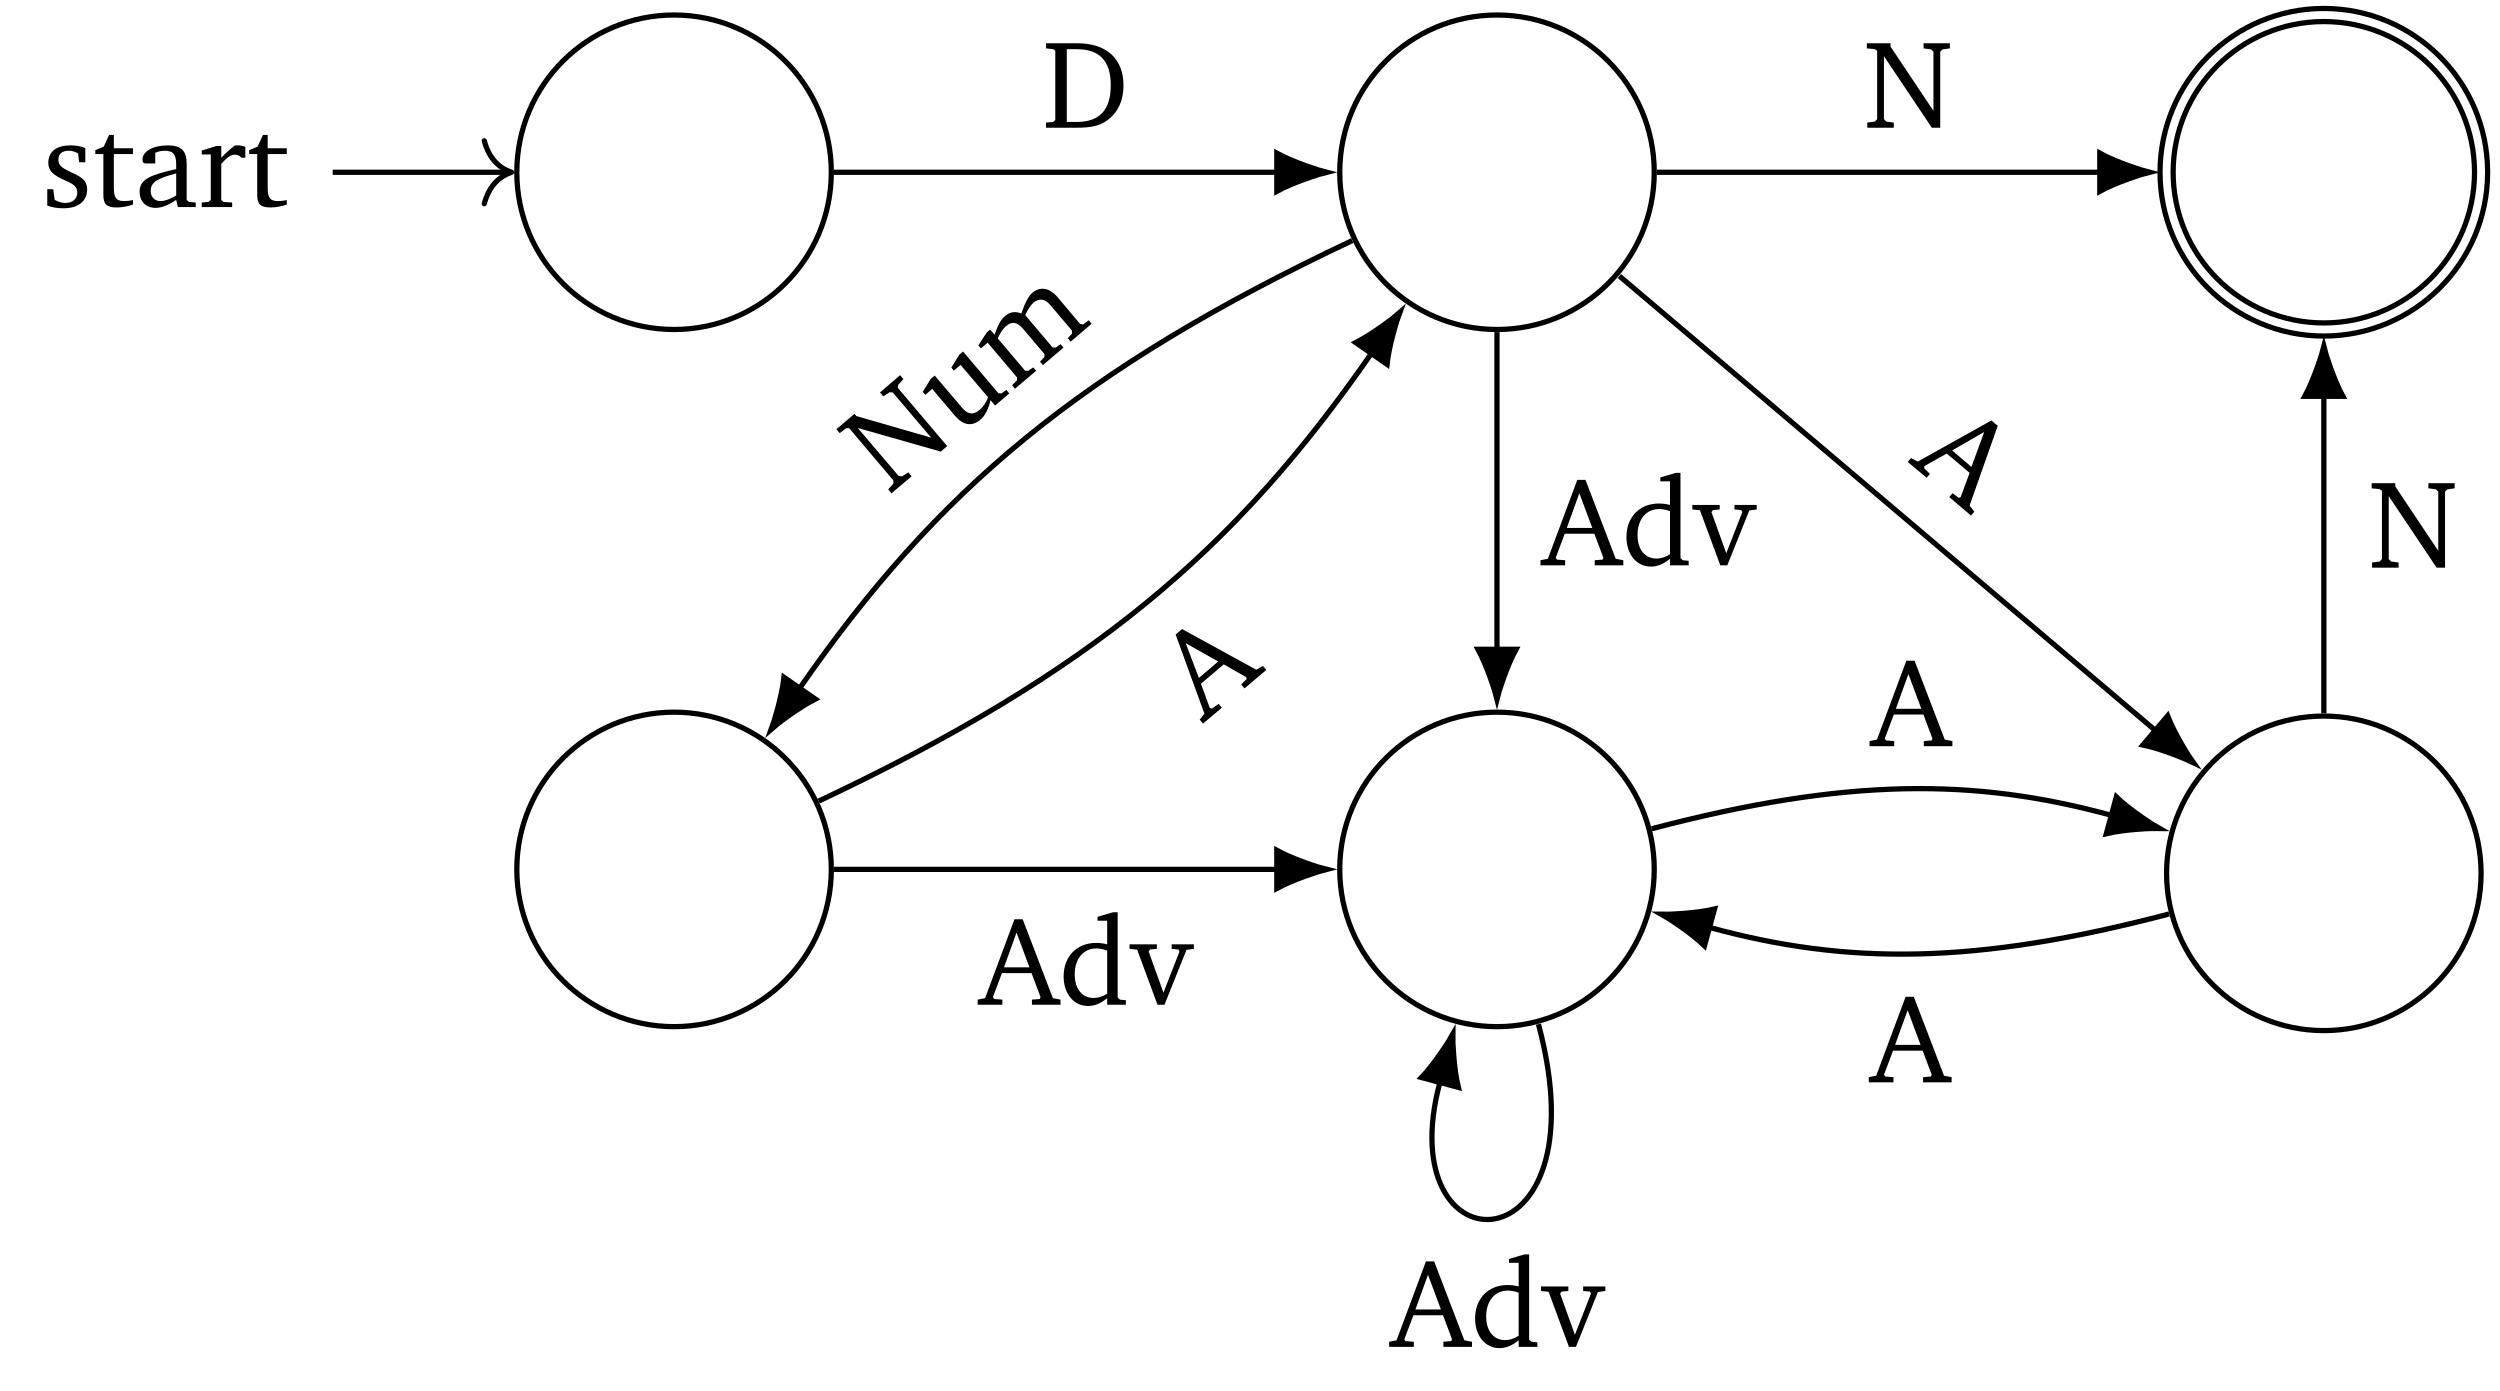
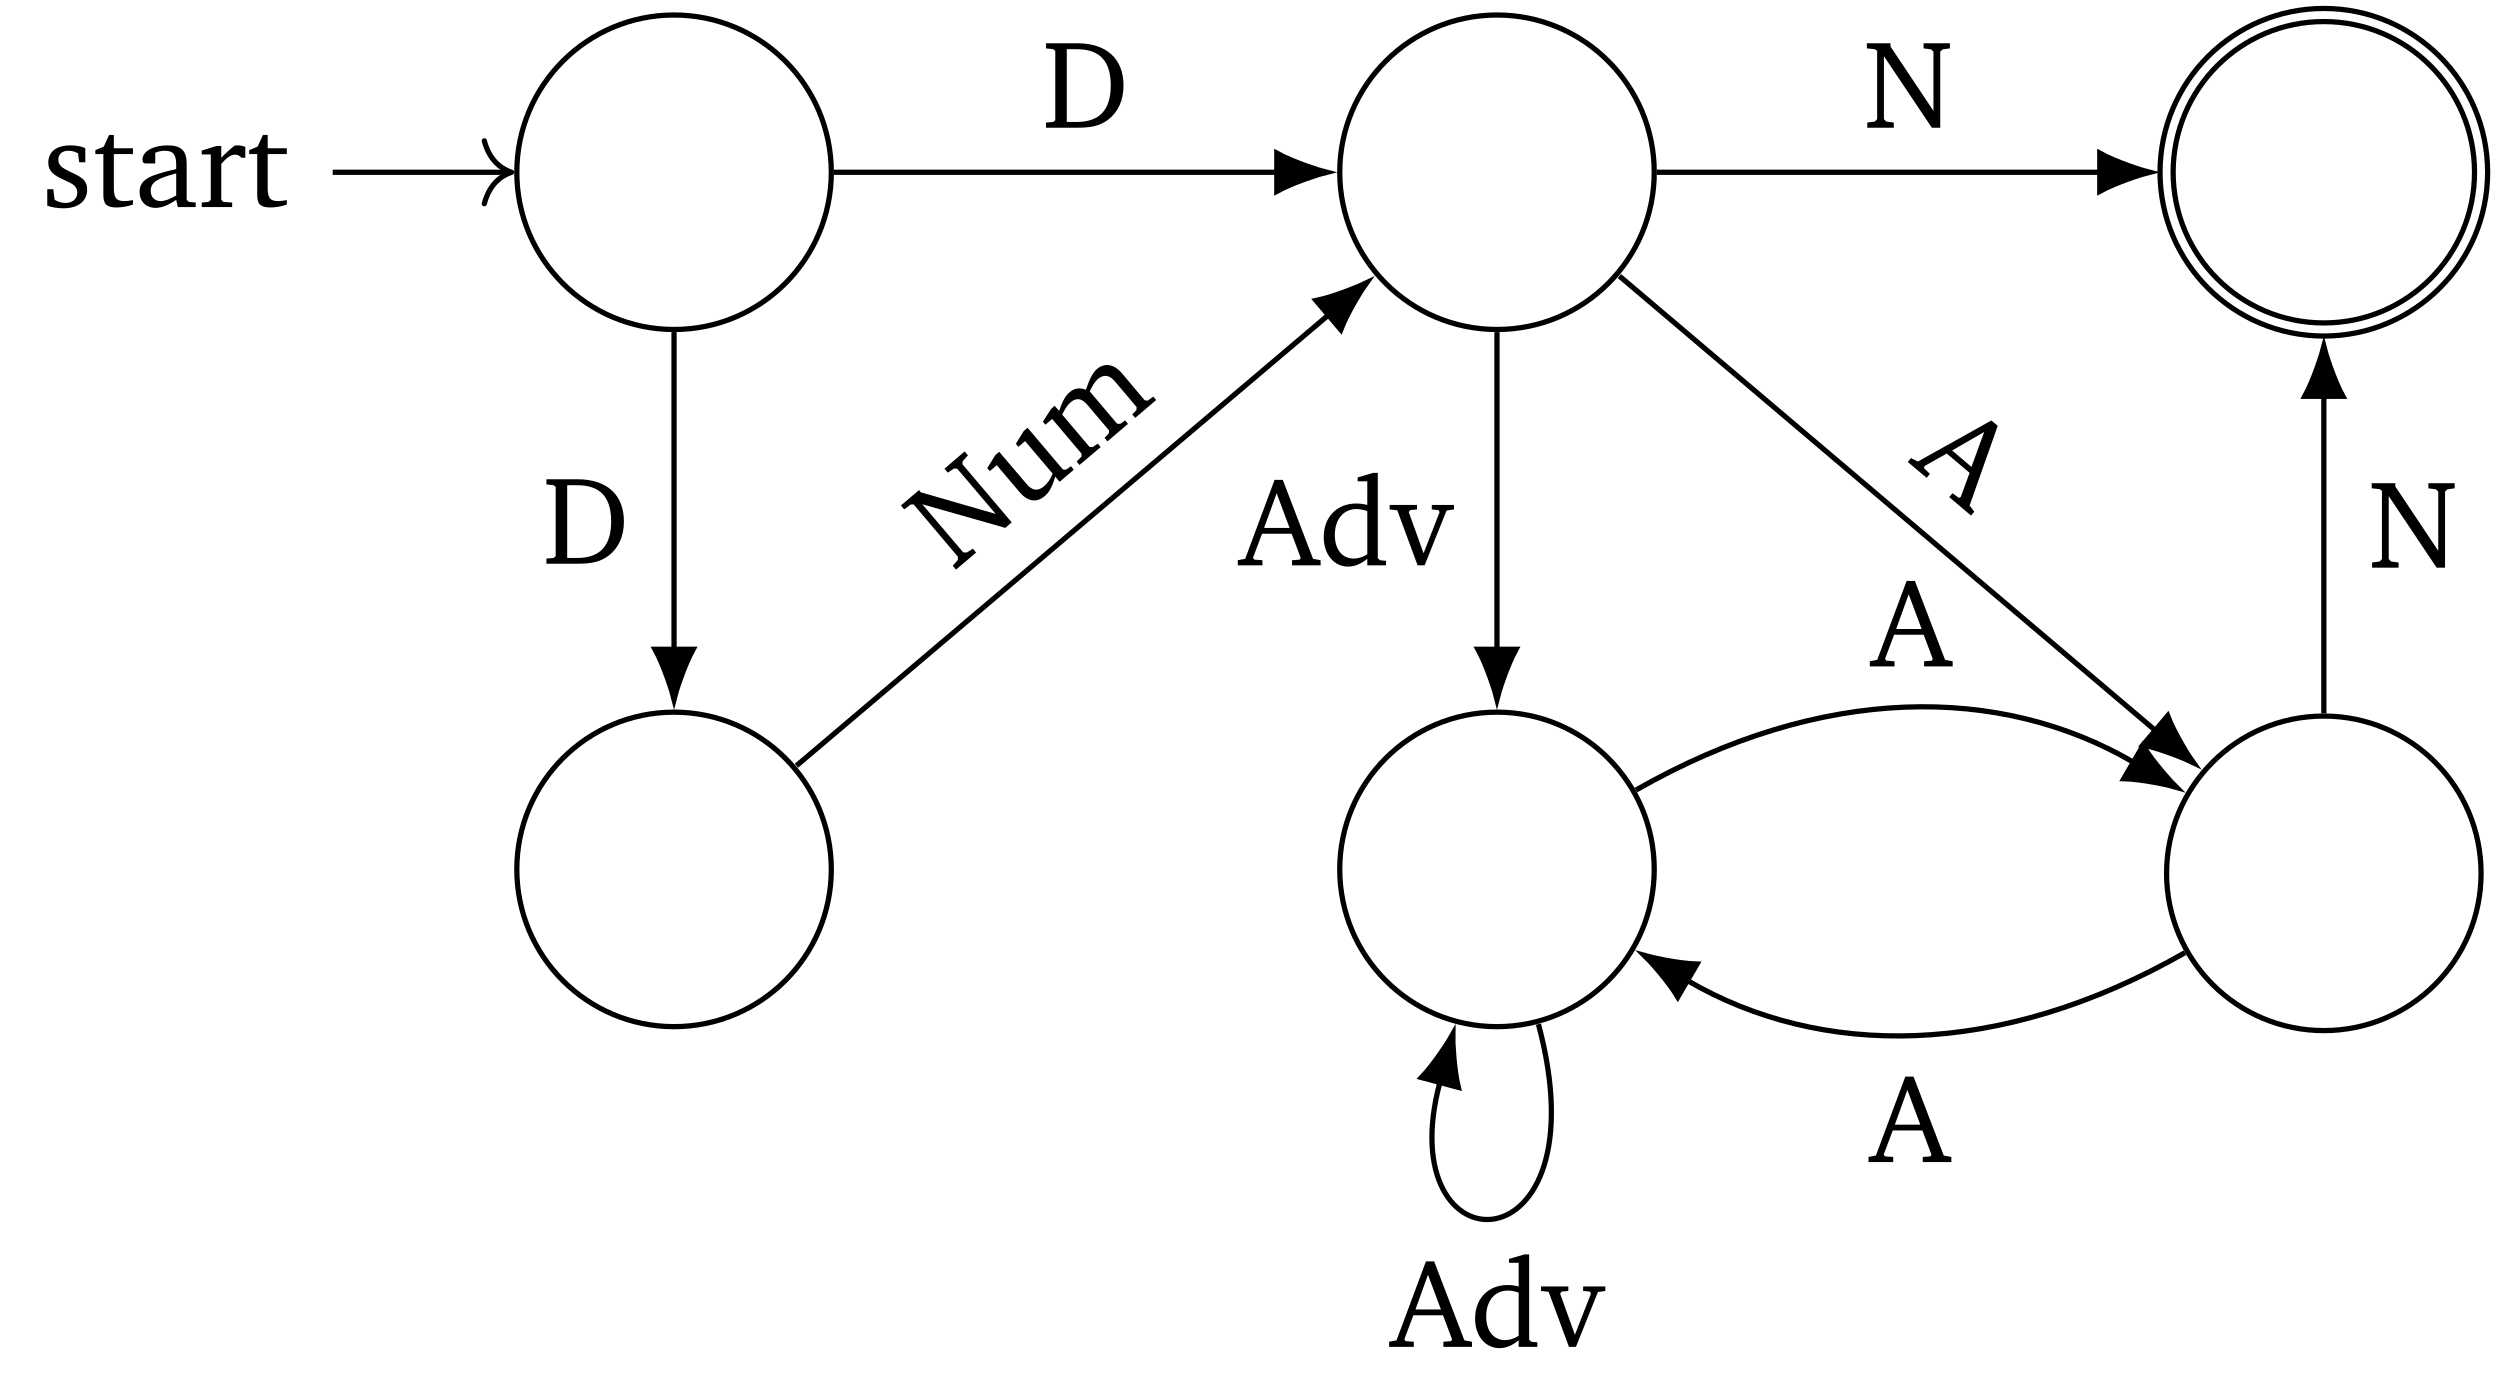
<svg xmlns="http://www.w3.org/2000/svg" xmlns:xlink="http://www.w3.org/1999/xlink" width="380.144pt" height="211.448pt" viewBox="0 0 190.072 105.724" version="1.1">
  <defs>
    <g>
      <symbol overflow="visible" id="glyph0-0">
        <path style="stroke:none;" d="" />
      </symbol>
      <symbol overflow="visible" id="glyph0-1">
        <path style="stroke:none;" d="M 3.297 -4.484 C 2.969 -4.625 2.594 -4.688 2.172 -4.688 C 1.078 -4.688 0.484 -4.203 0.484 -3.359 C 0.484 -2.719 0.906 -2.406 1.719 -2.047 C 2.344 -1.766 2.688 -1.594 2.688 -1.094 C 2.688 -0.641 2.344 -0.312 1.781 -0.312 C 1.516 -0.312 1.25 -0.391 0.969 -0.547 L 0.859 -1.359 L 0.406 -1.359 L 0.406 -0.109 C 0.734 0.016 1.156 0.094 1.641 0.094 C 2.766 0.094 3.438 -0.453 3.438 -1.344 C 3.438 -1.703 3.297 -1.984 3.062 -2.172 C 2.75 -2.422 2.391 -2.562 2.062 -2.719 C 1.516 -2.984 1.25 -3.188 1.25 -3.594 C 1.25 -4.031 1.531 -4.281 2.031 -4.281 C 2.266 -4.281 2.5 -4.219 2.75 -4.078 L 2.828 -3.406 L 3.297 -3.406 Z M 3.297 -4.484 " />
      </symbol>
      <symbol overflow="visible" id="glyph0-2">
        <path style="stroke:none;" d="M 0.844 -4.031 L 0.844 -0.938 C 0.844 -0.266 1.047 0.031 1.844 0.031 C 2.203 0.031 2.641 -0.031 3.094 -0.188 L 3.094 -0.531 C 2.875 -0.484 2.656 -0.453 2.422 -0.453 C 1.766 -0.453 1.641 -0.781 1.641 -1.5 L 1.641 -4.031 L 3.094 -4.031 L 3.094 -4.469 L 1.641 -4.469 L 1.641 -5.484 L 1.281 -5.484 L 0.875 -4.594 L 0.234 -4.328 L 0.234 -4.031 Z M 0.844 -4.031 " />
      </symbol>
      <symbol overflow="visible" id="glyph0-3">
        <path style="stroke:none;" d="M 3.188 -0.547 L 3.312 0 L 4.672 0 L 4.672 -0.344 L 4.156 -0.391 L 3.984 -0.547 L 3.984 -3.312 C 3.984 -4.281 3.562 -4.688 2.562 -4.688 C 1.359 -4.688 0.625 -4.203 0.625 -3.609 C 0.625 -3.391 0.703 -3.312 0.922 -3.312 L 1.594 -3.312 L 1.594 -4.125 C 1.844 -4.234 2.078 -4.281 2.312 -4.281 C 3 -4.281 3.188 -3.953 3.188 -3.203 L 3.188 -2.891 C 1.281 -2.438 0.406 -2.156 0.406 -1.156 C 0.406 -0.438 0.875 0.062 1.625 0.062 C 2.078 0.062 2.594 -0.141 3.188 -0.547 Z M 3.188 -0.875 C 2.719 -0.609 2.328 -0.453 2.016 -0.453 C 1.531 -0.453 1.25 -0.766 1.25 -1.234 C 1.25 -1.938 1.844 -2.188 3.188 -2.562 Z M 3.188 -0.875 " />
      </symbol>
      <symbol overflow="visible" id="glyph0-4">
        <path style="stroke:none;" d="M 0.281 0 L 2.594 0 L 2.594 -0.344 L 1.922 -0.391 L 1.766 -0.547 L 1.766 -3.281 C 2.156 -3.734 2.484 -3.984 2.797 -3.984 C 3 -3.984 3.172 -3.906 3.297 -3.75 L 3.594 -3.75 L 3.594 -4.578 C 3.391 -4.656 3.219 -4.688 3.016 -4.688 C 2.938 -4.688 2.859 -4.688 2.781 -4.672 C 2.438 -4.406 2.094 -4.094 1.766 -3.75 L 1.766 -4.641 L 1.391 -4.641 L 0.281 -4.297 L 0.281 -4 L 0.969 -4 L 0.969 -0.547 L 0.797 -0.391 L 0.281 -0.344 Z M 0.281 0 " />
      </symbol>
      <symbol overflow="visible" id="glyph0-5">
        <path style="stroke:none;" d="M 2.672 -6.422 L 0.312 -6.422 L 0.312 -6.031 L 0.859 -5.969 L 1.016 -5.844 L 1.016 -0.578 L 0.859 -0.438 L 0.312 -0.391 L 0.312 0 L 2.672 0 C 3.641 0 4.359 -0.109 5.016 -0.594 C 5.797 -1.188 6.203 -2.078 6.203 -3.219 C 6.203 -5.219 4.938 -6.422 2.672 -6.422 Z M 1.891 -5.969 L 2.641 -5.969 C 4.391 -5.969 5.234 -5.078 5.234 -3.219 C 5.234 -1.359 4.391 -0.438 2.641 -0.438 L 1.891 -0.438 Z M 1.891 -5.969 " />
      </symbol>
      <symbol overflow="visible" id="glyph0-6">
        <path style="stroke:none;" d="M 0.281 0 L 2.297 0 L 2.297 -0.391 L 1.719 -0.469 L 1.547 -0.656 L 1.547 -5.438 L 5.188 0 L 5.828 0 L 5.828 -5.781 L 6 -5.953 L 6.562 -6.031 L 6.562 -6.422 L 4.562 -6.422 L 4.562 -6.031 L 5.141 -5.953 L 5.312 -5.781 L 5.312 -1.281 L 2.047 -6.172 L 2.047 -6.422 L 0.25 -6.422 L 0.25 -6.031 L 0.859 -5.969 L 1.031 -5.844 L 1.031 -0.656 L 0.859 -0.469 L 0.281 -0.391 Z M 0.281 0 " />
      </symbol>
      <symbol overflow="visible" id="glyph0-7">
        <path style="stroke:none;" d="M 2.719 -6.5 L 0.484 -0.5 L -0.078 -0.391 L -0.078 0 L 1.797 0 L 1.797 -0.391 L 1.172 -0.438 L 1.078 -0.578 L 1.766 -2.406 L 4.016 -2.406 L 4.703 -0.578 L 4.641 -0.438 L 4.047 -0.391 L 4.047 0 L 6.219 0 L 6.219 -0.391 L 5.641 -0.5 L 3.344 -6.5 Z M 2.875 -5.484 L 3.859 -2.844 L 1.922 -2.844 Z M 2.875 -5.484 " />
      </symbol>
      <symbol overflow="visible" id="glyph0-8">
        <path style="stroke:none;" d="M 3.656 -6.391 L 3.656 -4.594 C 3.359 -4.672 3.078 -4.703 2.812 -4.703 C 1.359 -4.703 0.344 -3.688 0.344 -2.156 C 0.344 -0.812 1.141 0.094 2.188 0.094 C 2.719 0.094 3.172 -0.109 3.656 -0.5 L 3.656 0 L 5.078 0 L 5.078 -0.344 L 4.625 -0.391 L 4.453 -0.547 L 4.453 -7.031 L 4.094 -7.031 L 2.922 -6.688 L 2.922 -6.391 Z M 3.656 -0.844 C 3.312 -0.625 2.969 -0.516 2.625 -0.516 C 1.766 -0.516 1.188 -1.188 1.188 -2.312 C 1.188 -3.516 1.859 -4.281 2.828 -4.281 C 3.047 -4.281 3.344 -4.234 3.656 -4.125 Z M 3.656 -0.844 " />
      </symbol>
      <symbol overflow="visible" id="glyph0-9">
        <path style="stroke:none;" d="M -0.047 -4.594 L -0.047 -4.25 L 0.531 -4.188 L 2.078 0 L 2.609 0 L 4.281 -4.172 L 4.844 -4.25 L 4.844 -4.594 L 3.156 -4.594 L 3.156 -4.25 L 3.672 -4.203 L 3.75 -4.047 L 2.531 -0.922 L 1.406 -4.047 L 1.516 -4.203 L 2.031 -4.25 L 2.031 -4.594 Z M -0.047 -4.594 " />
      </symbol>
      <symbol overflow="visible" id="glyph1-0">
        <path style="stroke:none;" d="" />
      </symbol>
      <symbol overflow="visible" id="glyph1-1">
-         <path style="stroke:none;" d="M 0.219 -0.188 L 1.75 -1.484 L 1.5 -1.781 L 1.031 -1.484 L 0.766 -1.5 L -2.344 -5.156 L 3.969 -3.359 L 4.453 -3.781 L 0.703 -8.203 L 0.734 -8.438 L 1.125 -8.875 L 0.875 -9.172 L -0.656 -7.859 L -0.406 -7.562 L 0.078 -7.875 L 0.312 -7.859 L 3.234 -4.422 L -2.453 -6.062 L -2.594 -6.234 L -3.969 -5.062 L -3.719 -4.766 L -3.219 -5.141 L -3 -5.141 L 0.359 -1.172 L 0.359 -0.922 L -0.031 -0.484 Z M 0.219 -0.188 " />
-       </symbol>
-       <symbol overflow="visible" id="glyph1-2">
-         <path style="stroke:none;" d="M -2.016 -4.469 L -2.625 -3.484 L -2.438 -3.25 L -1.906 -3.703 L -0.172 -1.656 C 0.453 -0.922 1.125 -0.828 1.75 -1.359 C 2.109 -1.656 2.359 -2.156 2.531 -2.844 L 2.875 -2.438 L 3.953 -3.359 L 3.734 -3.625 L 3.359 -3.359 L 3.125 -3.375 L 0.438 -6.547 L 0.156 -6.312 L -0.453 -5.328 L -0.266 -5.094 L 0.25 -5.531 L 2.344 -3.062 C 2.188 -2.656 1.969 -2.344 1.703 -2.109 C 1.203 -1.688 0.781 -1.766 0.344 -2.297 L -1.719 -4.719 Z M -2.016 -4.469 " />
-       </symbol>
-       <symbol overflow="visible" id="glyph1-3">
-         <path style="stroke:none;" d="M 0.703 -5.906 C 0.25 -6.094 -0.172 -6.031 -0.531 -5.719 C -0.844 -5.469 -1.094 -5 -1.328 -4.297 L -1.672 -4.688 L -1.938 -4.453 L -2.562 -3.484 L -2.375 -3.25 L -1.859 -3.688 L 0.375 -1.047 L 0.375 -0.828 L 0 -0.453 L 0.219 -0.188 L 1.828 -1.547 L 1.609 -1.812 L 1.219 -1.547 L 0.984 -1.562 L -1.094 -4.016 C -0.891 -4.438 -0.703 -4.75 -0.453 -4.953 C -0.016 -5.328 0.391 -5.266 0.828 -4.75 L 2.469 -2.812 L 2.453 -2.594 L 2.125 -2.25 L 2.344 -1.984 L 3.906 -3.312 L 3.688 -3.578 L 3.312 -3.312 L 3.078 -3.328 L 1 -5.781 C 1.188 -6.203 1.391 -6.516 1.609 -6.719 C 2.062 -7.094 2.484 -7.047 2.922 -6.531 L 4.562 -4.594 L 4.547 -4.359 L 4.234 -4.031 L 4.453 -3.766 L 6.047 -5.125 L 5.828 -5.391 L 5.406 -5.078 L 5.172 -5.109 L 3.438 -7.172 C 2.812 -7.891 2.109 -7.969 1.531 -7.469 C 1.25 -7.234 0.969 -6.703 0.703 -5.906 Z M 0.703 -5.906 " />
-       </symbol>
-       <symbol overflow="visible" id="glyph1-4">
-         <path style="stroke:none;" d="M -2.141 -6.719 L 0.047 -0.703 L -0.312 -0.25 L -0.062 0.047 L 1.375 -1.156 L 1.125 -1.453 L 0.625 -1.094 L 0.453 -1.141 L -0.219 -2.984 L 1.516 -4.453 L 3.219 -3.484 L 3.266 -3.344 L 2.844 -2.922 L 3.094 -2.625 L 4.75 -4.031 L 4.5 -4.328 L 3.984 -4.047 L -1.656 -7.141 Z M -1.375 -6.062 L 1.094 -4.672 L -0.375 -3.422 Z M -1.375 -6.062 " />
+         <path style="stroke:none;" d="M 6.297 -3.203 L 0.703 -0.078 L 0.188 -0.344 L -0.062 -0.047 L 1.375 1.156 L 1.625 0.859 L 1.188 0.438 L 1.203 0.266 L 2.906 -0.688 L 4.641 0.781 L 3.969 2.609 L 3.828 2.688 L 3.344 2.328 L 3.094 2.625 L 4.75 4.031 L 5 3.734 L 4.641 3.266 L 6.781 -2.797 Z M 5.75 -2.328 L 4.781 0.328 L 3.312 -0.922 Z M 5.75 -2.328 " />
      </symbol>
      <symbol overflow="visible" id="glyph2-0">
        <path style="stroke:none;" d="" />
      </symbol>
      <symbol overflow="visible" id="glyph2-1">
-         <path style="stroke:none;" d="M 6.297 -3.203 L 0.703 -0.078 L 0.188 -0.344 L -0.062 -0.047 L 1.375 1.156 L 1.625 0.859 L 1.188 0.438 L 1.203 0.266 L 2.906 -0.688 L 4.641 0.781 L 3.969 2.609 L 3.828 2.688 L 3.344 2.328 L 3.094 2.625 L 4.75 4.031 L 5 3.734 L 4.641 3.266 L 6.781 -2.797 Z M 5.75 -2.328 L 4.781 0.328 L 3.312 -0.922 Z M 5.75 -2.328 " />
+         <path style="stroke:none;" d="M 0.219 -0.188 L 1.75 -1.484 L 1.5 -1.781 L 1.031 -1.484 L 0.766 -1.5 L -2.344 -5.156 L 3.969 -3.359 L 4.453 -3.781 L 0.703 -8.203 L 0.734 -8.438 L 1.125 -8.875 L 0.875 -9.172 L -0.656 -7.859 L -0.406 -7.562 L 0.078 -7.875 L 0.312 -7.859 L 3.234 -4.422 L -2.453 -6.062 L -2.594 -6.234 L -3.969 -5.062 L -3.719 -4.766 L -3.219 -5.141 L -3 -5.141 L 0.359 -1.172 L 0.359 -0.922 L -0.031 -0.484 Z M 0.219 -0.188 " />
+       </symbol>
+       <symbol overflow="visible" id="glyph2-2">
+         <path style="stroke:none;" d="M -2.016 -4.469 L -2.625 -3.484 L -2.438 -3.25 L -1.906 -3.703 L -0.172 -1.656 C 0.453 -0.922 1.125 -0.828 1.75 -1.359 C 2.109 -1.656 2.359 -2.156 2.531 -2.844 L 2.875 -2.438 L 3.953 -3.359 L 3.734 -3.625 L 3.359 -3.359 L 3.125 -3.375 L 0.438 -6.547 L 0.156 -6.312 L -0.453 -5.328 L -0.266 -5.094 L 0.25 -5.531 L 2.344 -3.062 C 2.188 -2.656 1.969 -2.344 1.703 -2.109 C 1.203 -1.688 0.781 -1.766 0.344 -2.297 L -1.719 -4.719 Z M -2.016 -4.469 " />
+       </symbol>
+       <symbol overflow="visible" id="glyph2-3">
+         <path style="stroke:none;" d="M 0.703 -5.906 C 0.25 -6.094 -0.172 -6.031 -0.531 -5.719 C -0.844 -5.469 -1.094 -5 -1.328 -4.297 L -1.672 -4.688 L -1.938 -4.453 L -2.562 -3.484 L -2.375 -3.25 L -1.859 -3.688 L 0.375 -1.047 L 0.375 -0.828 L 0 -0.453 L 0.219 -0.188 L 1.828 -1.547 L 1.609 -1.812 L 1.219 -1.547 L 0.984 -1.562 L -1.094 -4.016 C -0.891 -4.438 -0.703 -4.75 -0.453 -4.953 C -0.016 -5.328 0.391 -5.266 0.828 -4.75 L 2.469 -2.812 L 2.453 -2.594 L 2.125 -2.25 L 2.344 -1.984 L 3.906 -3.312 L 3.688 -3.578 L 3.312 -3.312 L 3.078 -3.328 L 1 -5.781 C 1.188 -6.203 1.391 -6.516 1.609 -6.719 C 2.062 -7.094 2.484 -7.047 2.922 -6.531 L 4.562 -4.594 L 4.547 -4.359 L 4.234 -4.031 L 4.453 -3.766 L 6.047 -5.125 L 5.828 -5.391 L 5.406 -5.078 L 5.172 -5.109 L 3.438 -7.172 C 2.812 -7.891 2.109 -7.969 1.531 -7.469 C 1.25 -7.234 0.969 -6.703 0.703 -5.906 Z M 0.703 -5.906 " />
      </symbol>
    </g>
    <clipPath id="clip1">
      <path d="M 144 0 L 190.07 0 L 190.07 45 L 144 45 Z M 144 0 " />
    </clipPath>
    <clipPath id="clip2">
      <path d="M 156 0 L 190.07 0 L 190.07 34 L 156 34 Z M 156 0 " />
    </clipPath>
    <clipPath id="clip3">
      <path d="M 159 48 L 190.07 48 L 190.07 84 L 159 84 Z M 159 48 " />
    </clipPath>
  </defs>
  <g id="surface1">
    <path style="fill:none;stroke-width:0.399;stroke-linecap:butt;stroke-linejoin:miter;stroke:rgb(0%,0%,0%);stroke-opacity:1;stroke-miterlimit:10;" d="M 11.956 -0.001 C 11.956 6.601 6.605 11.956 -0.001 11.956 C -6.602 11.956 -11.954 6.601 -11.954 -0.001 C -11.954 -6.602 -6.602 -11.954 -0.001 -11.954 C 6.605 -11.954 11.956 -6.602 11.956 -0.001 Z M 11.956 -0.001 " transform="matrix(1,0,0,-1,51.247,13.097)" />
    <path style="fill:none;stroke-width:0.399;stroke-linecap:butt;stroke-linejoin:miter;stroke:rgb(0%,0%,0%);stroke-opacity:1;stroke-miterlimit:10;" d="M -25.954 -0.001 L -12.552 -0.001 " transform="matrix(1,0,0,-1,51.247,13.097)" />
    <path style="fill:none;stroke-width:0.399;stroke-linecap:round;stroke-linejoin:round;stroke:rgb(0%,0%,0%);stroke-opacity:1;stroke-miterlimit:10;" d="M -2.073 2.39 C -1.694 0.956 -0.85 0.281 0.001 -0.001 C -0.85 -0.278 -1.694 -0.958 -2.073 -2.391 " transform="matrix(1,0,0,-1,38.8931,13.097)" />
    <g style="fill:rgb(0%,0%,0%);fill-opacity:1;">
      <use xlink:href="#glyph0-1" x="3.188" y="15.742" />
      <use xlink:href="#glyph0-2" x="7.014" y="15.742" />
      <use xlink:href="#glyph0-3" x="10.208" y="15.742" />
      <use xlink:href="#glyph0-4" x="15.057" y="15.742" />
      <use xlink:href="#glyph0-2" x="18.711" y="15.742" />
    </g>
    <path style="fill:none;stroke-width:0.399;stroke-linecap:butt;stroke-linejoin:miter;stroke:rgb(0%,0%,0%);stroke-opacity:1;stroke-miterlimit:10;" d="M 74.523 -0.001 C 74.523 6.601 69.171 11.956 62.566 11.956 C 55.964 11.956 50.612 6.601 50.612 -0.001 C 50.612 -6.602 55.964 -11.954 62.566 -11.954 C 69.171 -11.954 74.523 -6.602 74.523 -0.001 Z M 74.523 -0.001 " transform="matrix(1,0,0,-1,51.247,13.097)" />
    <g clip-path="url(#clip1)" clip-rule="nonzero">
      <path style="fill:none;stroke-width:1.395;stroke-linecap:butt;stroke-linejoin:miter;stroke:rgb(0%,0%,0%);stroke-opacity:1;stroke-miterlimit:10;" d="M 137.386 -0.001 C 137.386 6.601 132.034 11.956 125.433 11.956 C 118.831 11.956 113.476 6.601 113.476 -0.001 C 113.476 -6.602 118.831 -11.954 125.433 -11.954 C 132.034 -11.954 137.386 -6.602 137.386 -0.001 Z M 137.386 -0.001 " transform="matrix(1,0,0,-1,51.247,13.097)" />
    </g>
    <g clip-path="url(#clip2)" clip-rule="nonzero">
      <path style="fill:none;stroke-width:0.598;stroke-linecap:butt;stroke-linejoin:miter;stroke:rgb(100%,100%,100%);stroke-opacity:1;stroke-miterlimit:10;" d="M 137.386 -0.001 C 137.386 6.601 132.034 11.956 125.433 11.956 C 118.831 11.956 113.476 6.601 113.476 -0.001 C 113.476 -6.602 118.831 -11.954 125.433 -11.954 C 132.034 -11.954 137.386 -6.602 137.386 -0.001 Z M 137.386 -0.001 " transform="matrix(1,0,0,-1,51.247,13.097)" />
    </g>
    <path style="fill:none;stroke-width:0.399;stroke-linecap:butt;stroke-linejoin:miter;stroke:rgb(0%,0%,0%);stroke-opacity:1;stroke-miterlimit:10;" d="M 11.956 -53.001 C 11.956 -46.399 6.605 -41.048 -0.001 -41.048 C -6.602 -41.048 -11.954 -46.399 -11.954 -53.001 C -11.954 -59.606 -6.602 -64.958 -0.001 -64.958 C 6.605 -64.958 11.956 -59.606 11.956 -53.001 Z M 11.956 -53.001 " transform="matrix(1,0,0,-1,51.247,13.097)" />
    <path style="fill:none;stroke-width:0.399;stroke-linecap:butt;stroke-linejoin:miter;stroke:rgb(0%,0%,0%);stroke-opacity:1;stroke-miterlimit:10;" d="M 74.523 -53.001 C 74.523 -46.399 69.171 -41.048 62.566 -41.048 C 55.964 -41.048 50.612 -46.399 50.612 -53.001 C 50.612 -59.606 55.964 -64.958 62.566 -64.958 C 69.171 -64.958 74.523 -59.606 74.523 -53.001 Z M 74.523 -53.001 " transform="matrix(1,0,0,-1,51.247,13.097)" />
    <g clip-path="url(#clip3)" clip-rule="nonzero">
      <path style="fill:none;stroke-width:0.399;stroke-linecap:butt;stroke-linejoin:miter;stroke:rgb(0%,0%,0%);stroke-opacity:1;stroke-miterlimit:10;" d="M 137.386 -53.301 C 137.386 -46.7 132.034 -41.344 125.433 -41.344 C 118.831 -41.344 113.476 -46.7 113.476 -53.301 C 113.476 -59.903 118.831 -65.258 125.433 -65.258 C 132.034 -65.258 137.386 -59.903 137.386 -53.301 Z M 137.386 -53.301 " transform="matrix(1,0,0,-1,51.247,13.097)" />
    </g>
    <path style="fill:none;stroke-width:0.399;stroke-linecap:butt;stroke-linejoin:miter;stroke:rgb(0%,0%,0%);stroke-opacity:1;stroke-miterlimit:10;" d="M 12.155 -0.001 L 45.827 -0.001 " transform="matrix(1,0,0,-1,51.247,13.097)" />
    <path style="fill-rule:nonzero;fill:rgb(0%,0%,0%);fill-opacity:1;stroke-width:0.399;stroke-linecap:butt;stroke-linejoin:miter;stroke:rgb(0%,0%,0%);stroke-opacity:1;stroke-miterlimit:10;" d="M 3.76 -0.001 C 3.299 0.113 1.268 0.753 -0.002 1.449 L -0.002 -1.446 C 1.268 -0.751 3.299 -0.114 3.76 -0.001 Z M 3.76 -0.001 " transform="matrix(1,0,0,-1,97.07603,13.097)" />
    <g style="fill:rgb(0%,0%,0%);fill-opacity:1;">
      <use xlink:href="#glyph0-5" x="79.216" y="9.71" />
    </g>
+     <path style="fill:none;stroke-width:0.399;stroke-linecap:butt;stroke-linejoin:miter;stroke:rgb(0%,0%,0%);stroke-opacity:1;stroke-miterlimit:10;" d="M -0.001 -12.153 L -0.001 -36.266 " transform="matrix(1,0,0,-1,51.247,13.097)" />
+     <path style="fill-rule:nonzero;fill:rgb(0%,0%,0%);fill-opacity:1;stroke-width:0.399;stroke-linecap:butt;stroke-linejoin:miter;stroke:rgb(0%,0%,0%);stroke-opacity:1;stroke-miterlimit:10;" d="M 3.763 -0.001 C 3.298 0.112 1.267 0.753 0.002 1.448 L 0.002 -1.446 C 1.267 -0.751 3.298 -0.114 3.763 -0.001 Z M 3.763 -0.001 " transform="matrix(0,1,1,0,51.247,49.36171)" />
+     <g style="fill:rgb(0%,0%,0%);fill-opacity:1;">
+       <use xlink:href="#glyph0-5" x="41.232" y="42.859" />
+     </g>
    <path style="fill:none;stroke-width:0.399;stroke-linecap:butt;stroke-linejoin:miter;stroke:rgb(0%,0%,0%);stroke-opacity:1;stroke-miterlimit:10;" d="M 74.722 -0.001 L 108.398 -0.001 " transform="matrix(1,0,0,-1,51.247,13.097)" />
    <path style="fill-rule:nonzero;fill:rgb(0%,0%,0%);fill-opacity:1;stroke-width:0.399;stroke-linecap:butt;stroke-linejoin:miter;stroke:rgb(0%,0%,0%);stroke-opacity:1;stroke-miterlimit:10;" d="M 3.76 -0.001 C 3.299 0.113 1.268 0.753 0.002 1.449 L 0.002 -1.446 C 1.268 -0.751 3.299 -0.114 3.76 -0.001 Z M 3.76 -0.001 " transform="matrix(1,0,0,-1,159.6426,13.097)" />
    <g style="fill:rgb(0%,0%,0%);fill-opacity:1;">
      <use xlink:href="#glyph0-6" x="141.686" y="9.71" />
    </g>
-     <path style="fill:none;stroke-width:0.399;stroke-linecap:butt;stroke-linejoin:miter;stroke:rgb(0%,0%,0%);stroke-opacity:1;stroke-miterlimit:10;" d="M 51.566 -5.192 C 30.855 -14.969 19.983 -24.176 9.55 -39.227 " transform="matrix(1,0,0,-1,51.247,13.097)" />
-     <path style="fill-rule:nonzero;fill:rgb(0%,0%,0%);fill-opacity:1;stroke-width:0.399;stroke-linecap:butt;stroke-linejoin:miter;stroke:rgb(0%,0%,0%);stroke-opacity:1;stroke-miterlimit:10;" d="M 3.76 0.001 C 3.298 0.112 1.27 0.752 -0 1.447 L -0.001 -1.448 C 1.269 -0.753 3.299 -0.115 3.76 0.001 Z M 3.76 0.001 " transform="matrix(-0.57063,0.82307,0.82307,0.57063,60.79725,52.32303)" />
-     <g style="fill:rgb(0%,0%,0%);fill-opacity:1;">
-       <use xlink:href="#glyph1-1" x="67.56" y="37.695" />
-       <use xlink:href="#glyph1-2" x="72.782" y="33.272" />
-       <use xlink:href="#glyph1-3" x="76.948" y="29.742" />
-     </g>
    <path style="fill:none;stroke-width:0.399;stroke-linecap:butt;stroke-linejoin:miter;stroke:rgb(0%,0%,0%);stroke-opacity:1;stroke-miterlimit:10;" d="M 62.566 -12.153 L 62.566 -36.266 " transform="matrix(1,0,0,-1,51.247,13.097)" />
    <path style="fill-rule:nonzero;fill:rgb(0%,0%,0%);fill-opacity:1;stroke-width:0.399;stroke-linecap:butt;stroke-linejoin:miter;stroke:rgb(0%,0%,0%);stroke-opacity:1;stroke-miterlimit:10;" d="M 3.763 -0.001 C 3.298 0.112 1.267 0.753 0.002 1.448 L 0.002 -1.446 C 1.267 -0.751 3.298 -0.114 3.763 -0.001 Z M 3.763 -0.001 " transform="matrix(0,1,1,0,113.8136,49.36171)" />
    <g style="fill:rgb(0%,0%,0%);fill-opacity:1;">
-       <use xlink:href="#glyph0-7" x="117.2" y="42.984" />
-       <use xlink:href="#glyph0-8" x="123.312" y="42.984" />
-       <use xlink:href="#glyph0-9" x="128.715" y="42.984" />
+       <use xlink:href="#glyph0-7" x="94.186" y="42.984" />
+       <use xlink:href="#glyph0-8" x="100.298" y="42.984" />
+       <use xlink:href="#glyph0-9" x="105.701" y="42.984" />
    </g>
    <path style="fill:none;stroke-width:0.399;stroke-linecap:butt;stroke-linejoin:miter;stroke:rgb(0%,0%,0%);stroke-opacity:1;stroke-miterlimit:10;" d="M 71.874 -7.891 L 112.616 -42.434 " transform="matrix(1,0,0,-1,51.247,13.097)" />
    <path style="fill-rule:nonzero;fill:rgb(0%,0%,0%);fill-opacity:1;stroke-width:0.399;stroke-linecap:butt;stroke-linejoin:miter;stroke:rgb(0%,0%,0%);stroke-opacity:1;stroke-miterlimit:10;" d="M 3.76 0 C 3.299 0.11 1.271 0.752 -0 1.445 L 0.002 -1.446 C 1.268 -0.75 3.3 -0.114 3.76 0 Z M 3.76 0 " transform="matrix(0.7657,0.64925,0.64925,-0.7657,163.8631,55.5321)" />
    <g style="fill:rgb(0%,0%,0%);fill-opacity:1;">
-       <use xlink:href="#glyph2-1" x="145.105" y="35.17" />
+       <use xlink:href="#glyph1-1" x="145.105" y="35.17" />
    </g>
-     <path style="fill:none;stroke-width:0.399;stroke-linecap:butt;stroke-linejoin:miter;stroke:rgb(0%,0%,0%);stroke-opacity:1;stroke-miterlimit:10;" d="M 10.999 -47.809 C 31.71 -38.036 42.585 -28.825 53.015 -13.778 " transform="matrix(1,0,0,-1,51.247,13.097)" />
-     <path style="fill-rule:nonzero;fill:rgb(0%,0%,0%);fill-opacity:1;stroke-width:0.399;stroke-linecap:butt;stroke-linejoin:miter;stroke:rgb(0%,0%,0%);stroke-opacity:1;stroke-miterlimit:10;" d="M 3.762 -0 C 3.3 0.111 1.269 0.754 0.002 1.446 L -0.001 -1.446 C 1.269 -0.751 3.298 -0.113 3.762 -0 Z M 3.762 -0 " transform="matrix(0.57063,-0.82307,-0.82307,-0.57063,104.2633,26.87325)" />
+     <path style="fill:none;stroke-width:0.399;stroke-linecap:butt;stroke-linejoin:miter;stroke:rgb(0%,0%,0%);stroke-opacity:1;stroke-miterlimit:10;" d="M 9.308 -45.118 L 49.749 -10.856 " transform="matrix(1,0,0,-1,51.247,13.097)" />
+     <path style="fill-rule:nonzero;fill:rgb(0%,0%,0%);fill-opacity:1;stroke-width:0.399;stroke-linecap:butt;stroke-linejoin:miter;stroke:rgb(0%,0%,0%);stroke-opacity:1;stroke-miterlimit:10;" d="M 3.761 -0.002 C 3.299 0.115 1.269 0.753 -0.001 1.446 L 0.001 -1.448 C 1.269 -0.752 3.301 -0.112 3.761 -0.002 Z M 3.761 -0.002 " transform="matrix(0.7657,-0.64868,-0.64868,-0.7657,100.9976,23.95433)" />
    <g style="fill:rgb(0%,0%,0%);fill-opacity:1;">
-       <use xlink:href="#glyph1-4" x="91.524" y="54.965" />
-     </g>
-     <path style="fill:none;stroke-width:0.399;stroke-linecap:butt;stroke-linejoin:miter;stroke:rgb(0%,0%,0%);stroke-opacity:1;stroke-miterlimit:10;" d="M 12.155 -53.001 L 45.827 -53.001 " transform="matrix(1,0,0,-1,51.247,13.097)" />
-     <path style="fill-rule:nonzero;fill:rgb(0%,0%,0%);fill-opacity:1;stroke-width:0.399;stroke-linecap:butt;stroke-linejoin:miter;stroke:rgb(0%,0%,0%);stroke-opacity:1;stroke-miterlimit:10;" d="M 3.76 0.002 C 3.299 0.111 1.268 0.752 -0.002 1.447 L -0.002 -1.448 C 1.268 -0.752 3.299 -0.112 3.76 0.002 Z M 3.76 0.002 " transform="matrix(1,0,0,-1,97.07603,66.09927)" />
-     <g style="fill:rgb(0%,0%,0%);fill-opacity:1;">
-       <use xlink:href="#glyph0-7" x="74.41" y="76.391" />
-       <use xlink:href="#glyph0-8" x="80.522" y="76.391" />
-       <use xlink:href="#glyph0-9" x="85.925" y="76.391" />
+       <use xlink:href="#glyph2-1" x="72.465" y="43.494" />
+       <use xlink:href="#glyph2-2" x="77.687" y="39.07" />
+       <use xlink:href="#glyph2-3" x="81.853" y="35.54" />
    </g>
    <path style="fill:none;stroke-width:0.399;stroke-linecap:butt;stroke-linejoin:miter;stroke:rgb(0%,0%,0%);stroke-opacity:1;stroke-miterlimit:10;" d="M 65.718 -64.766 C 70.808 -83.762 54.323 -83.762 58.226 -69.2 " transform="matrix(1,0,0,-1,51.247,13.097)" />
    <path style="fill-rule:nonzero;fill:rgb(0%,0%,0%);fill-opacity:1;stroke-width:0.399;stroke-linecap:butt;stroke-linejoin:miter;stroke:rgb(0%,0%,0%);stroke-opacity:1;stroke-miterlimit:10;" d="M 3.763 -0 C 3.301 0.114 1.269 0.752 0.001 1.446 L 0.002 -1.448 C 1.269 -0.753 3.301 -0.112 3.763 -0 Z M 3.763 -0 " transform="matrix(0.25931,-0.96782,-0.96782,-0.25931,109.473,82.29819)" />
    <g style="fill:rgb(0%,0%,0%);fill-opacity:1;">
      <use xlink:href="#glyph0-7" x="105.693" y="102.402" />
      <use xlink:href="#glyph0-8" x="111.805" y="102.402" />
      <use xlink:href="#glyph0-9" x="117.208" y="102.402" />
    </g>
-     <path style="fill:none;stroke-width:0.399;stroke-linecap:butt;stroke-linejoin:miter;stroke:rgb(0%,0%,0%);stroke-opacity:1;stroke-miterlimit:10;" d="M 74.331 -49.911 C 89.179 -46.008 98.886 -46.055 109.273 -48.887 " transform="matrix(1,0,0,-1,51.247,13.097)" />
-     <path style="fill-rule:nonzero;fill:rgb(0%,0%,0%);fill-opacity:1;stroke-width:0.399;stroke-linecap:butt;stroke-linejoin:miter;stroke:rgb(0%,0%,0%);stroke-opacity:1;stroke-miterlimit:10;" d="M 3.762 0.001 C 3.298 0.113 1.27 0.753 0.001 1.447 L 0.002 -1.446 C 1.269 -0.752 3.299 -0.113 3.762 0.001 Z M 3.762 0.001 " transform="matrix(0.96542,0.26358,0.26358,-0.96542,160.5202,61.98628)" />
+     <path style="fill:none;stroke-width:0.399;stroke-linecap:butt;stroke-linejoin:miter;stroke:rgb(0%,0%,0%);stroke-opacity:1;stroke-miterlimit:10;" d="M 73.128 -46.973 C 87.276 -38.887 100.843 -38.95 110.952 -44.852 " transform="matrix(1,0,0,-1,51.247,13.097)" />
+     <path style="fill-rule:nonzero;fill:rgb(0%,0%,0%);fill-opacity:1;stroke-width:0.399;stroke-linecap:butt;stroke-linejoin:miter;stroke:rgb(0%,0%,0%);stroke-opacity:1;stroke-miterlimit:10;" d="M 3.761 -0.002 C 3.301 0.114 1.267 0.751 -0.001 1.447 L -0.001 -1.447 C 1.268 -0.752 3.298 -0.114 3.761 -0.002 Z M 3.761 -0.002 " transform="matrix(0.86504,0.50473,0.50473,-0.86504,162.2005,57.9478)" />
    <g style="fill:rgb(0%,0%,0%);fill-opacity:1;">
-       <use xlink:href="#glyph0-7" x="142.218" y="56.733" />
+       <use xlink:href="#glyph0-7" x="142.24" y="50.666" />
    </g>
    <path style="fill:none;stroke-width:0.399;stroke-linecap:butt;stroke-linejoin:miter;stroke:rgb(0%,0%,0%);stroke-opacity:1;stroke-miterlimit:10;" d="M 125.433 -41.145 L 125.433 -17.036 " transform="matrix(1,0,0,-1,51.247,13.097)" />
    <path style="fill-rule:nonzero;fill:rgb(0%,0%,0%);fill-opacity:1;stroke-width:0.399;stroke-linecap:butt;stroke-linejoin:miter;stroke:rgb(0%,0%,0%);stroke-opacity:1;stroke-miterlimit:10;" d="M 3.762 -0.001 C 3.298 0.113 1.27 0.753 0.001 1.449 L 0.001 -1.446 C 1.27 -0.751 3.298 -0.114 3.762 -0.001 Z M 3.762 -0.001 " transform="matrix(0,-1,-1,0,176.6791,30.13344)" />
    <g style="fill:rgb(0%,0%,0%);fill-opacity:1;">
      <use xlink:href="#glyph0-6" x="180.065" y="43.158" />
    </g>
-     <path style="fill:none;stroke-width:0.399;stroke-linecap:butt;stroke-linejoin:miter;stroke:rgb(0%,0%,0%);stroke-opacity:1;stroke-miterlimit:10;" d="M 113.667 -56.391 C 98.819 -60.298 89.112 -60.251 78.726 -57.415 " transform="matrix(1,0,0,-1,51.247,13.097)" />
-     <path style="fill-rule:nonzero;fill:rgb(0%,0%,0%);fill-opacity:1;stroke-width:0.399;stroke-linecap:butt;stroke-linejoin:miter;stroke:rgb(0%,0%,0%);stroke-opacity:1;stroke-miterlimit:10;" d="M 3.763 0 C 3.299 0.112 1.267 0.751 0.002 1.446 L -0.001 -1.448 C 1.27 -0.753 3.3 -0.114 3.763 0 Z M 3.763 0 " transform="matrix(-0.96542,-0.26358,-0.26358,0.96542,129.9724,70.51114)" />
+     <path style="fill:none;stroke-width:0.399;stroke-linecap:butt;stroke-linejoin:miter;stroke:rgb(0%,0%,0%);stroke-opacity:1;stroke-miterlimit:10;" d="M 114.874 -59.333 C 100.722 -67.415 87.159 -67.352 77.046 -61.454 " transform="matrix(1,0,0,-1,51.247,13.097)" />
+     <path style="fill-rule:nonzero;fill:rgb(0%,0%,0%);fill-opacity:1;stroke-width:0.399;stroke-linecap:butt;stroke-linejoin:miter;stroke:rgb(0%,0%,0%);stroke-opacity:1;stroke-miterlimit:10;" d="M 3.76 0.001 C 3.299 0.111 1.268 0.75 -0 1.446 L -0 -1.448 C 1.269 -0.753 3.299 -0.115 3.76 0.001 Z M 3.76 0.001 " transform="matrix(-0.86504,-0.50473,-0.50473,0.86504,128.2922,74.54962)" />
    <g style="fill:rgb(0%,0%,0%);fill-opacity:1;">
-       <use xlink:href="#glyph0-7" x="142.161" y="82.286" />
+       <use xlink:href="#glyph0-7" x="142.139" y="88.353" />
    </g>
  </g>
</svg>
